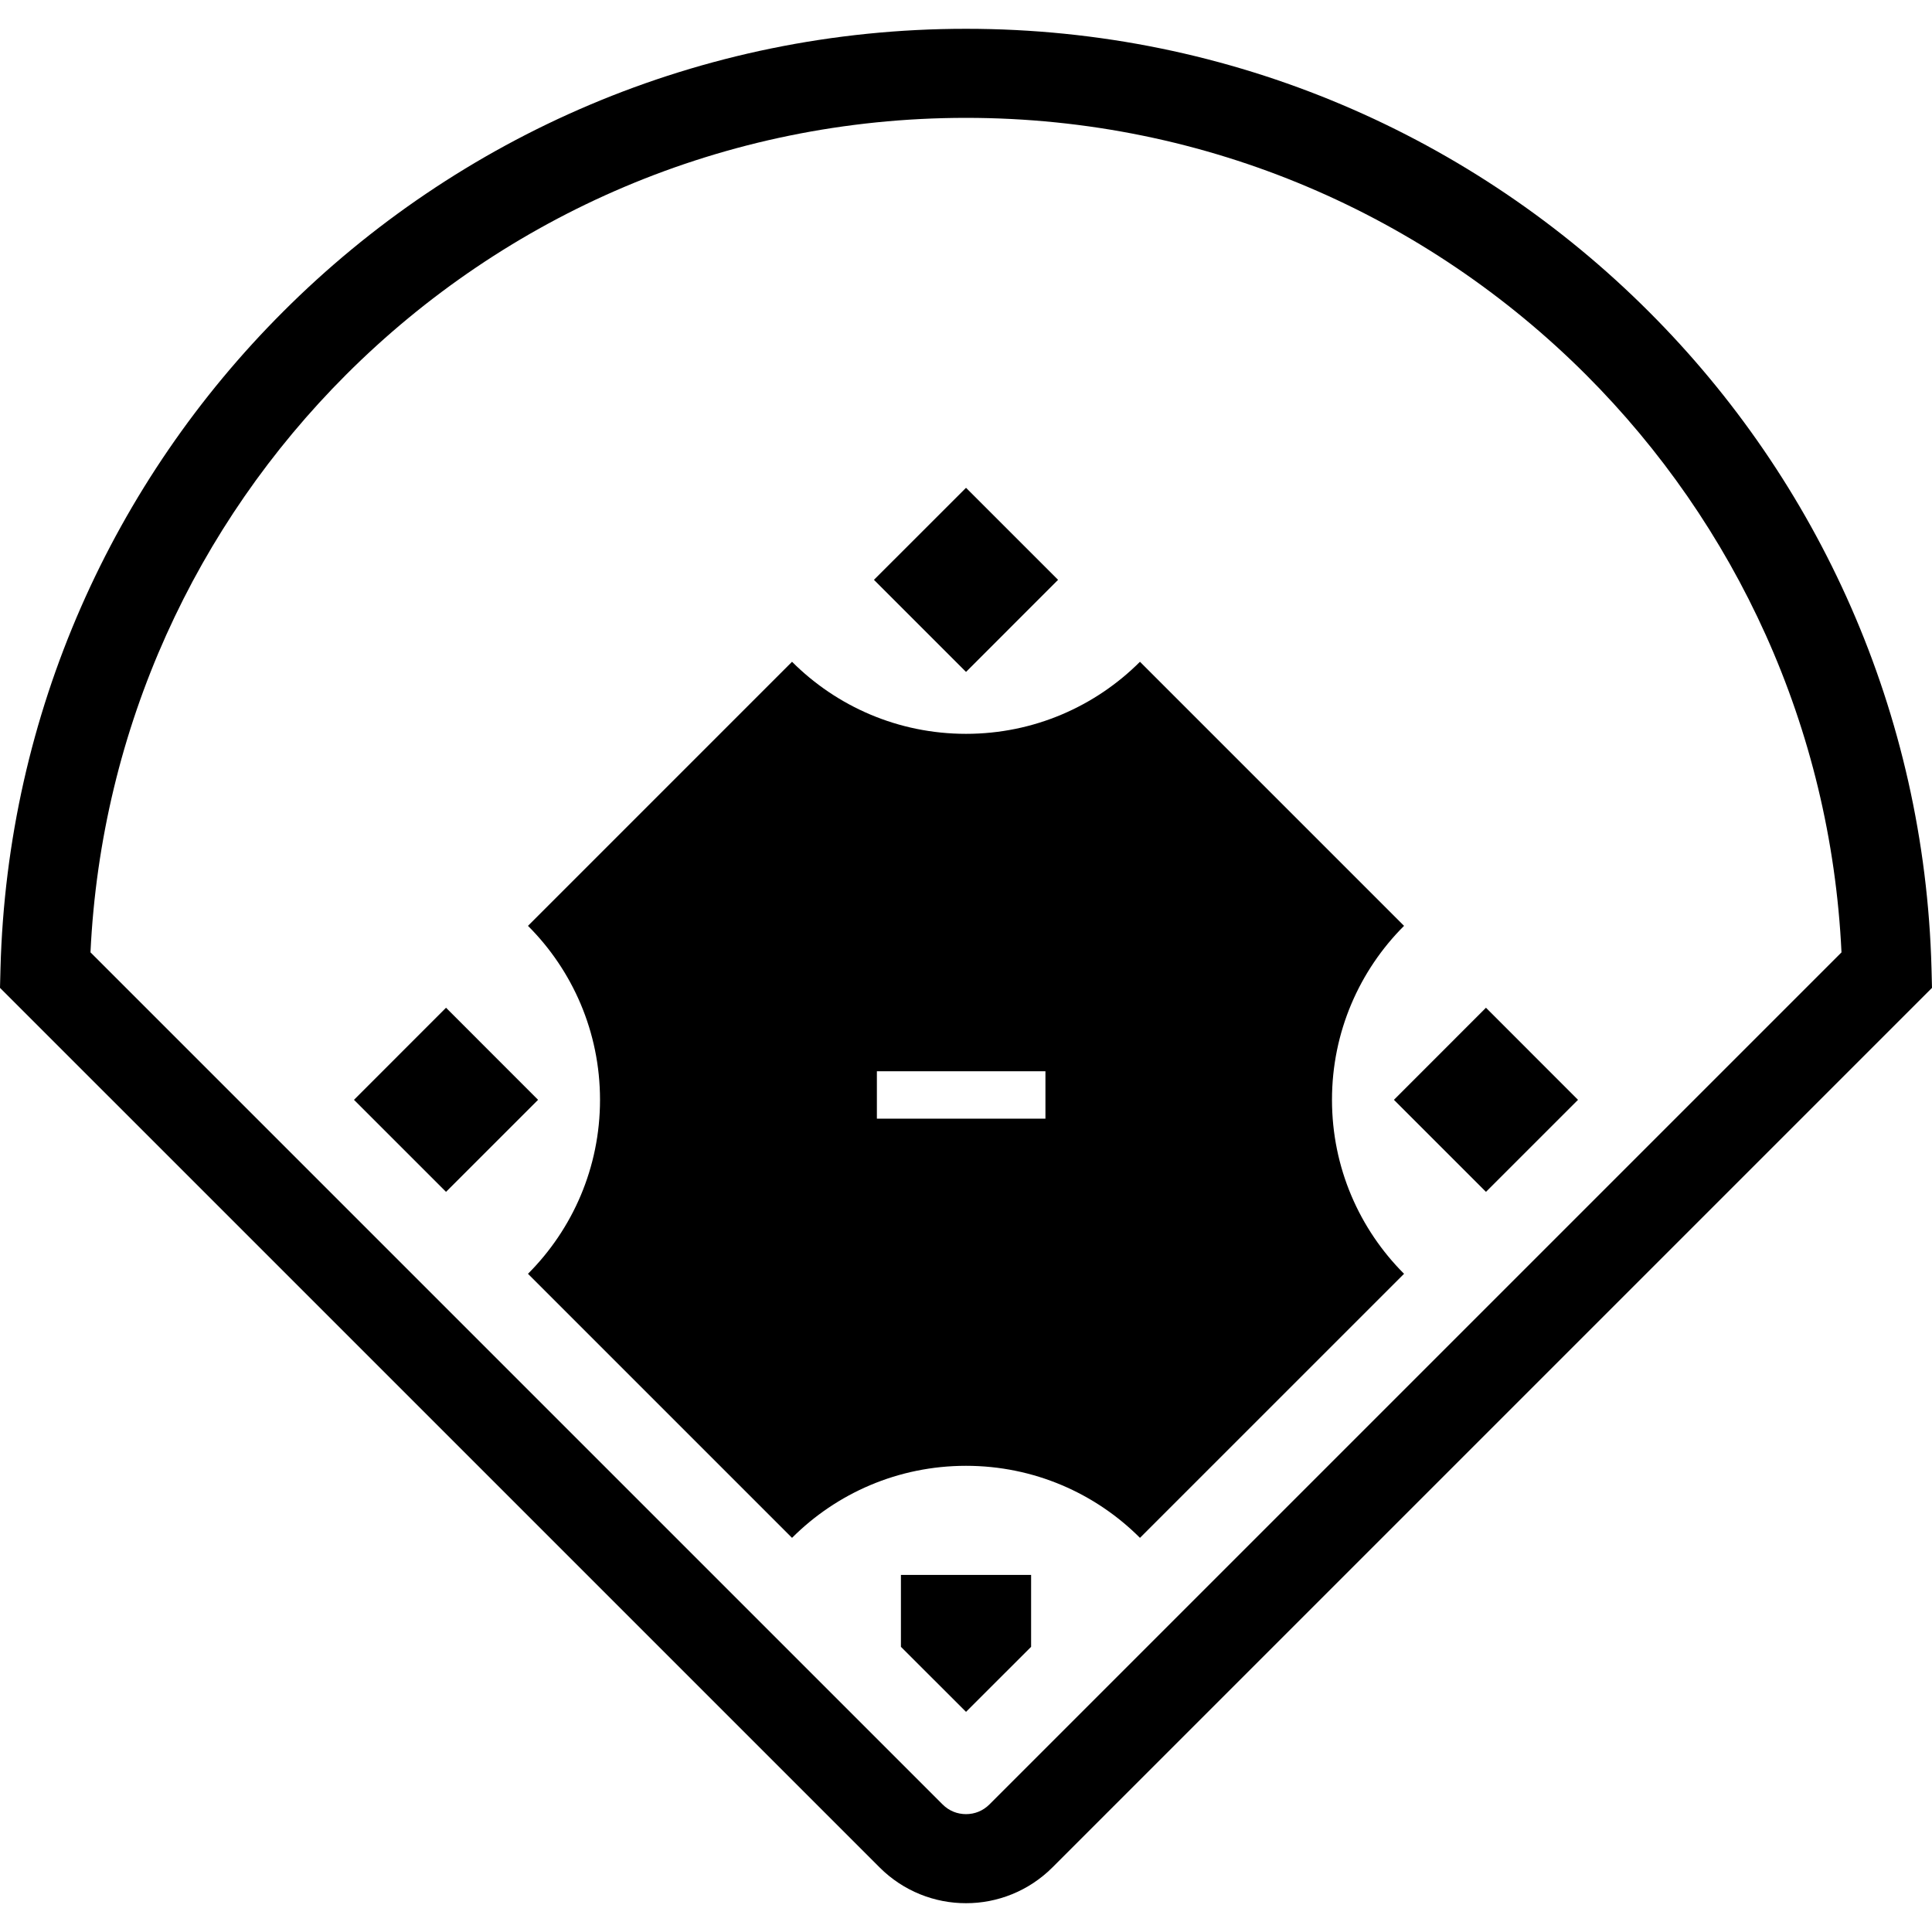
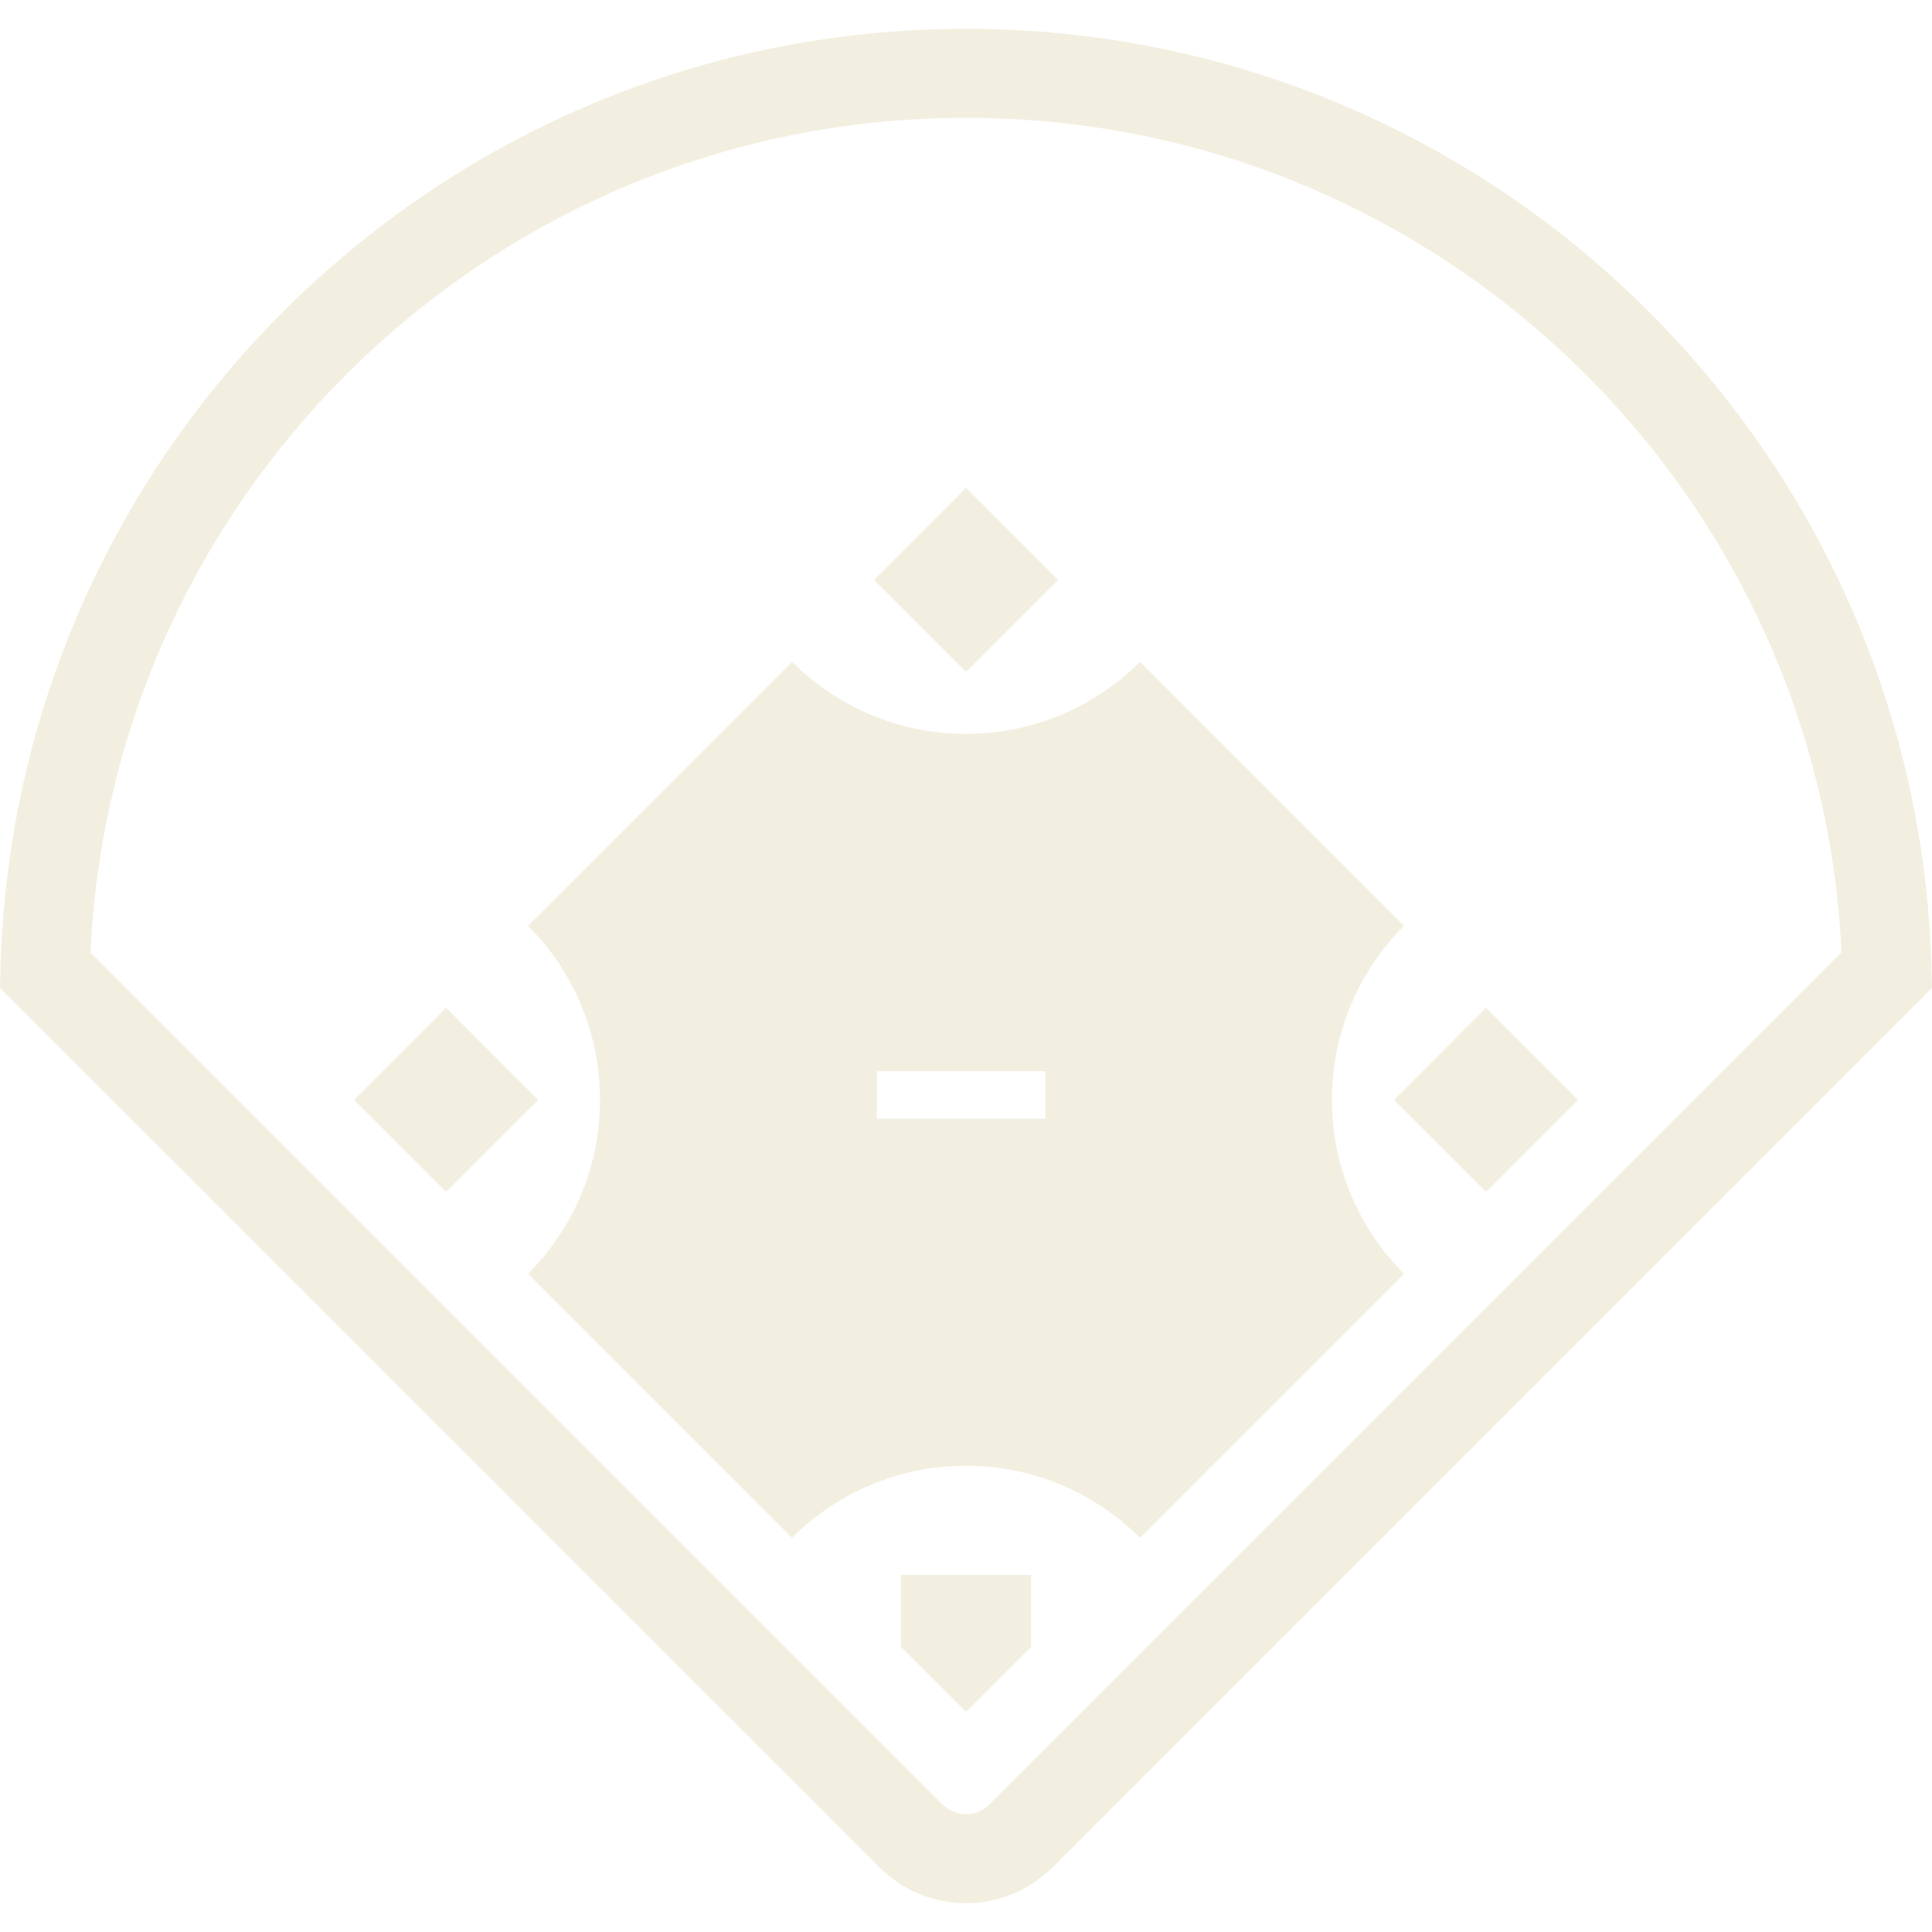
<svg xmlns="http://www.w3.org/2000/svg" height="800px" width="800px" version="1.1" id="_x32_" viewBox="0 0 512 512" xml:space="preserve">
  <style type="text/css">
- 	.st0{fill:#000000;}
+ 	.st0{fill:#F3EFE0;}
</style>
  <g>
    <polygon class="st0" points="280.402,153.66 256.008,129.275 231.606,153.66 256.008,178.063  " />
    <polygon class="st0" points="238.754,436.426 256.008,453.656 273.254,436.426 273.254,417.37 238.754,417.37  " />
    <polygon class="st0" points="369.403,291.465 393.797,315.851 418.19,291.465 393.797,267.063  " />
    <polygon class="st0" points="118.203,267.063 93.809,291.465 118.203,315.851 142.597,291.465  " />
    <path class="st0" d="M372.088,245.361l-69.985-69.984c-11.796,11.796-28.096,19.097-46.095,19.097   c-18.015,0-34.315-7.301-46.111-19.097l-69.976,69.984c11.796,11.789,19.089,28.097,19.089,46.104   c0,17.999-7.293,34.299-19.089,46.104l69.976,69.976c11.796-11.796,28.096-19.089,46.111-19.089   c17.999,0,34.299,7.293,46.095,19.089l69.985-69.976c-11.804-11.804-19.097-28.104-19.097-46.104   C352.99,273.459,360.283,257.151,372.088,245.361z M277.052,296.458h-44.669v-12.565h44.669V296.458z" />
    <path class="st0" d="M511.871,256.717c-1.779-67.973-30.084-129.334-74.881-174.099C390.688,36.291,326.674,7.625,256.008,7.633   C185.326,7.625,121.312,36.291,75.009,82.618C30.212,127.383,1.907,188.744,0.128,256.717L0,261.79l233.096,233.088   c6.291,6.306,14.649,9.513,22.912,9.488c8.238,0.025,16.604-3.182,22.903-9.488L512,261.79L511.871,256.717z M262.21,478.194   c-1.747,1.739-3.927,2.564-6.202,2.572c-2.292-0.008-4.472-0.834-6.219-2.581L23.978,252.382   c2.837-59.75,28.112-113.459,67.732-153.079c42.104-42.088,100.06-68.06,164.298-68.069c64.23,0.008,122.178,25.981,164.29,68.069   c39.612,39.62,64.896,93.329,67.716,153.088L262.21,478.194z" />
  </g>
</svg>
